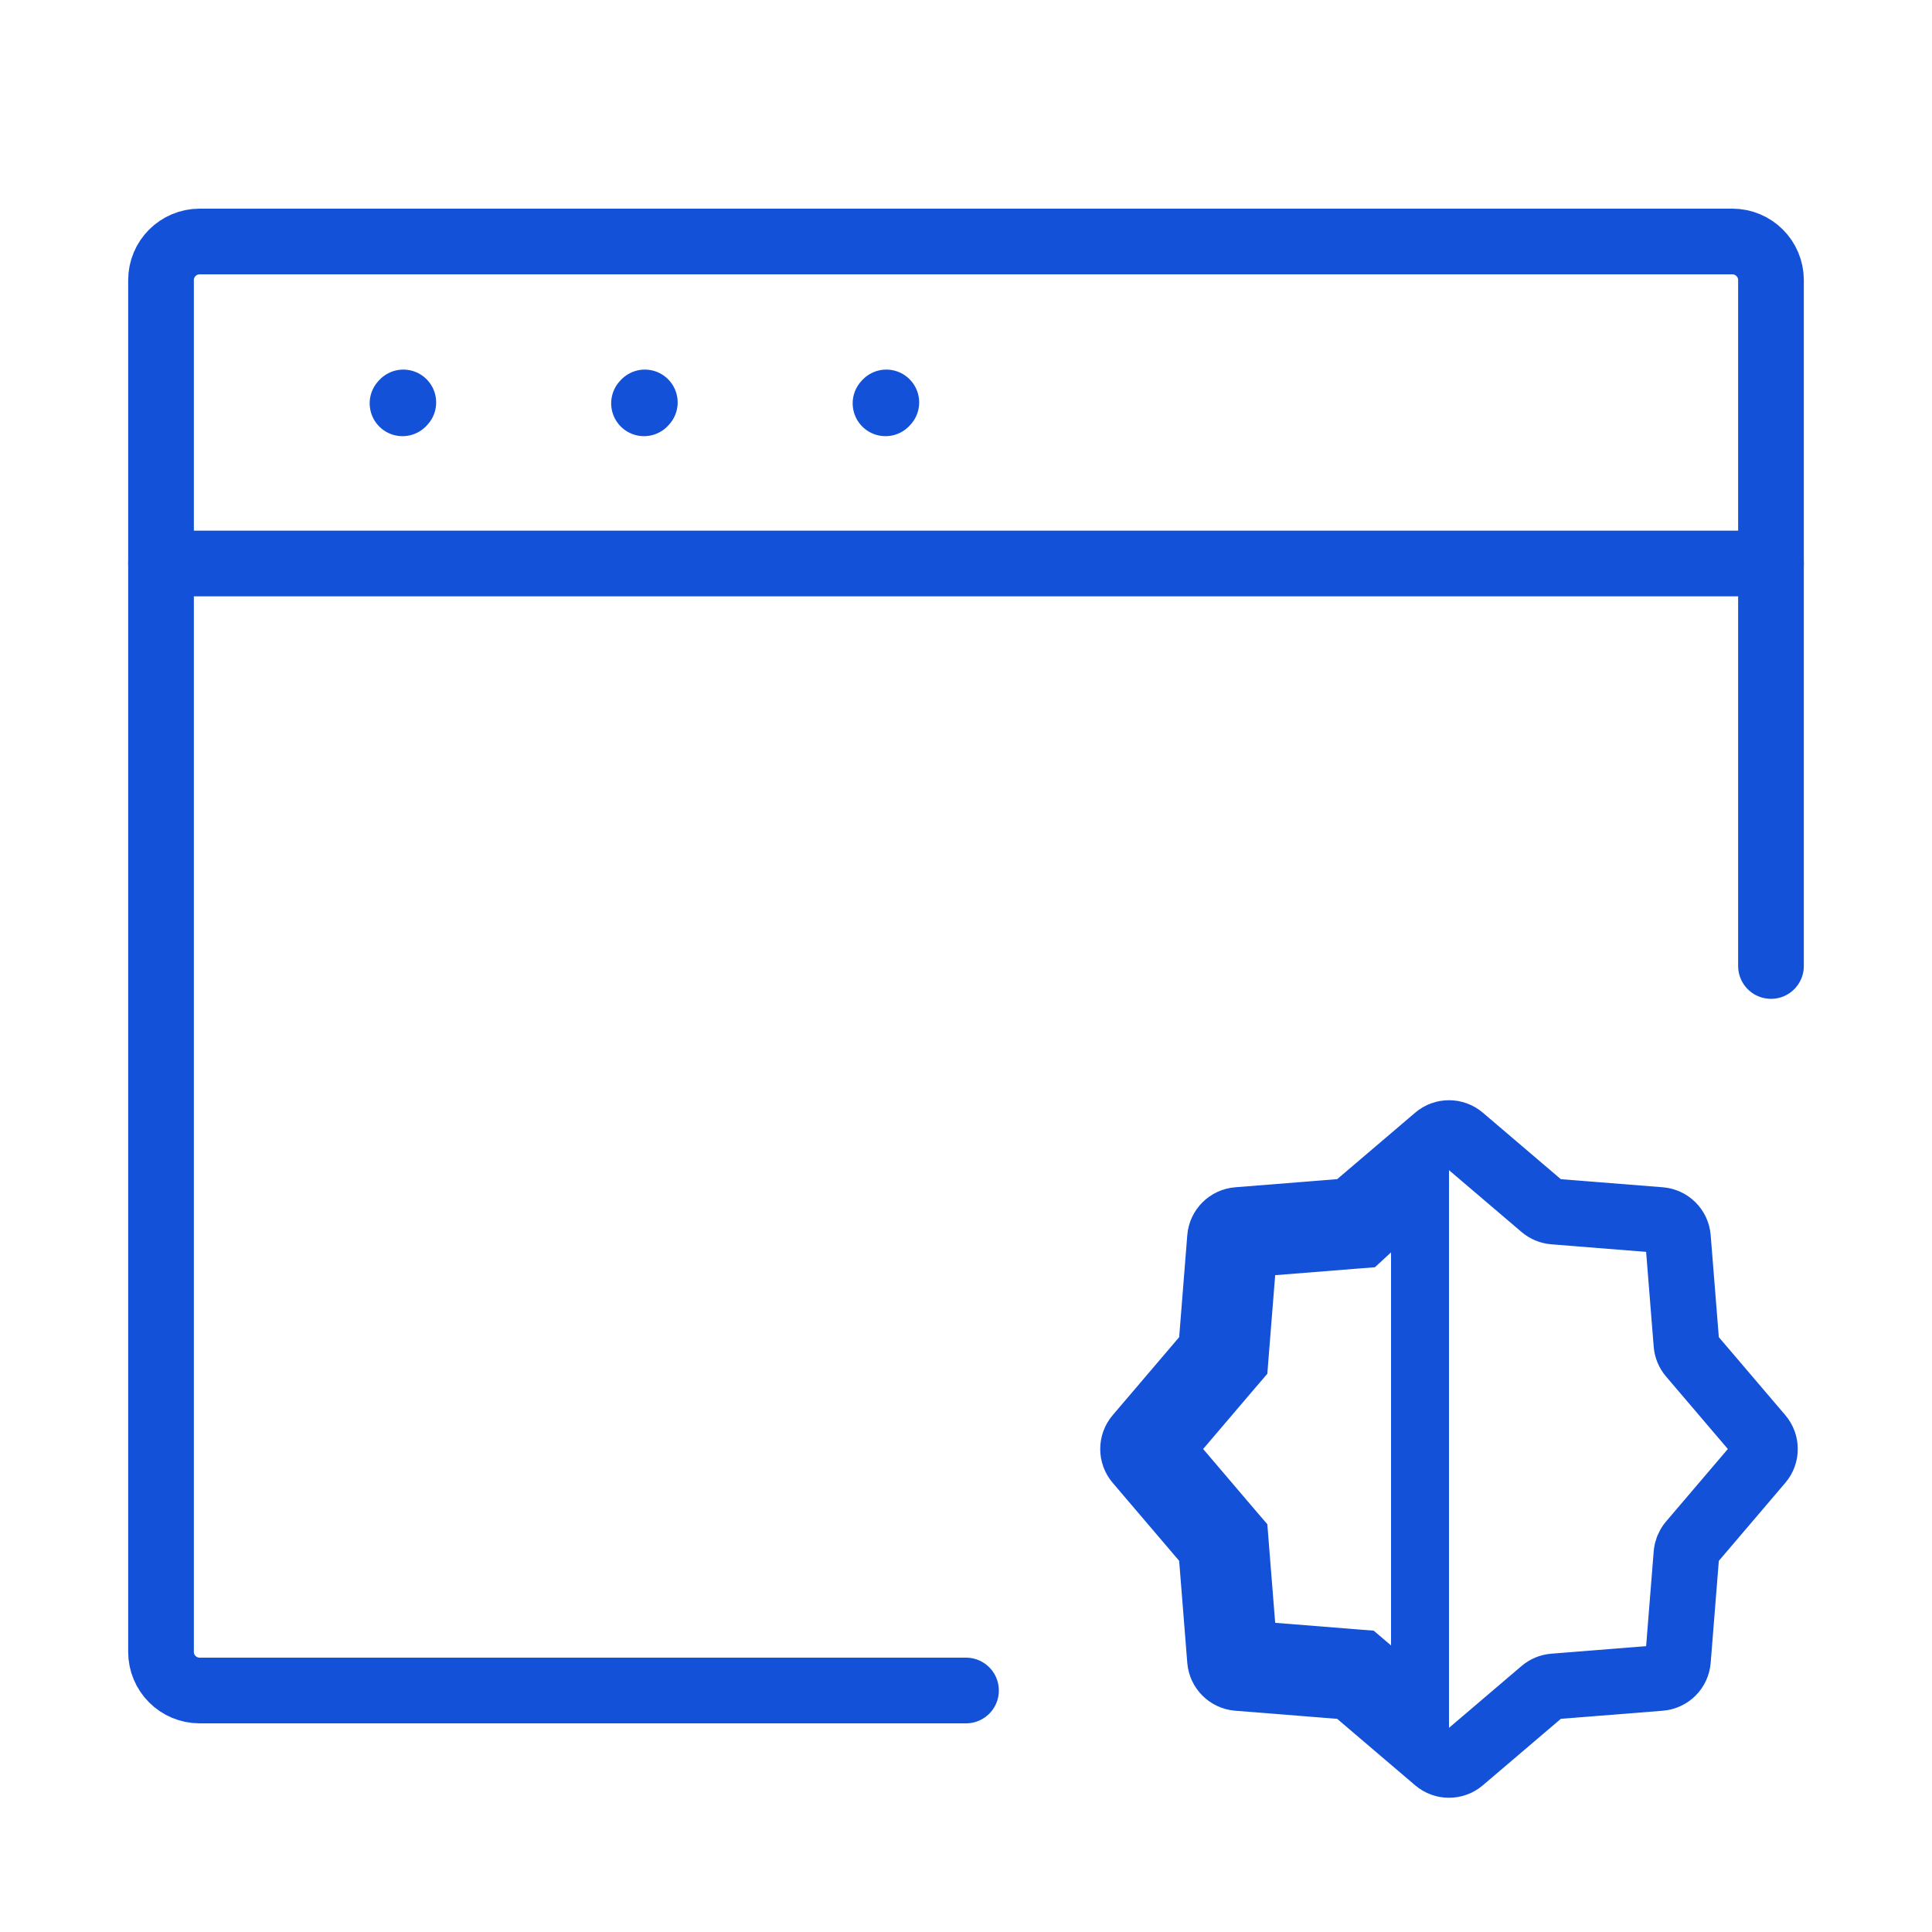
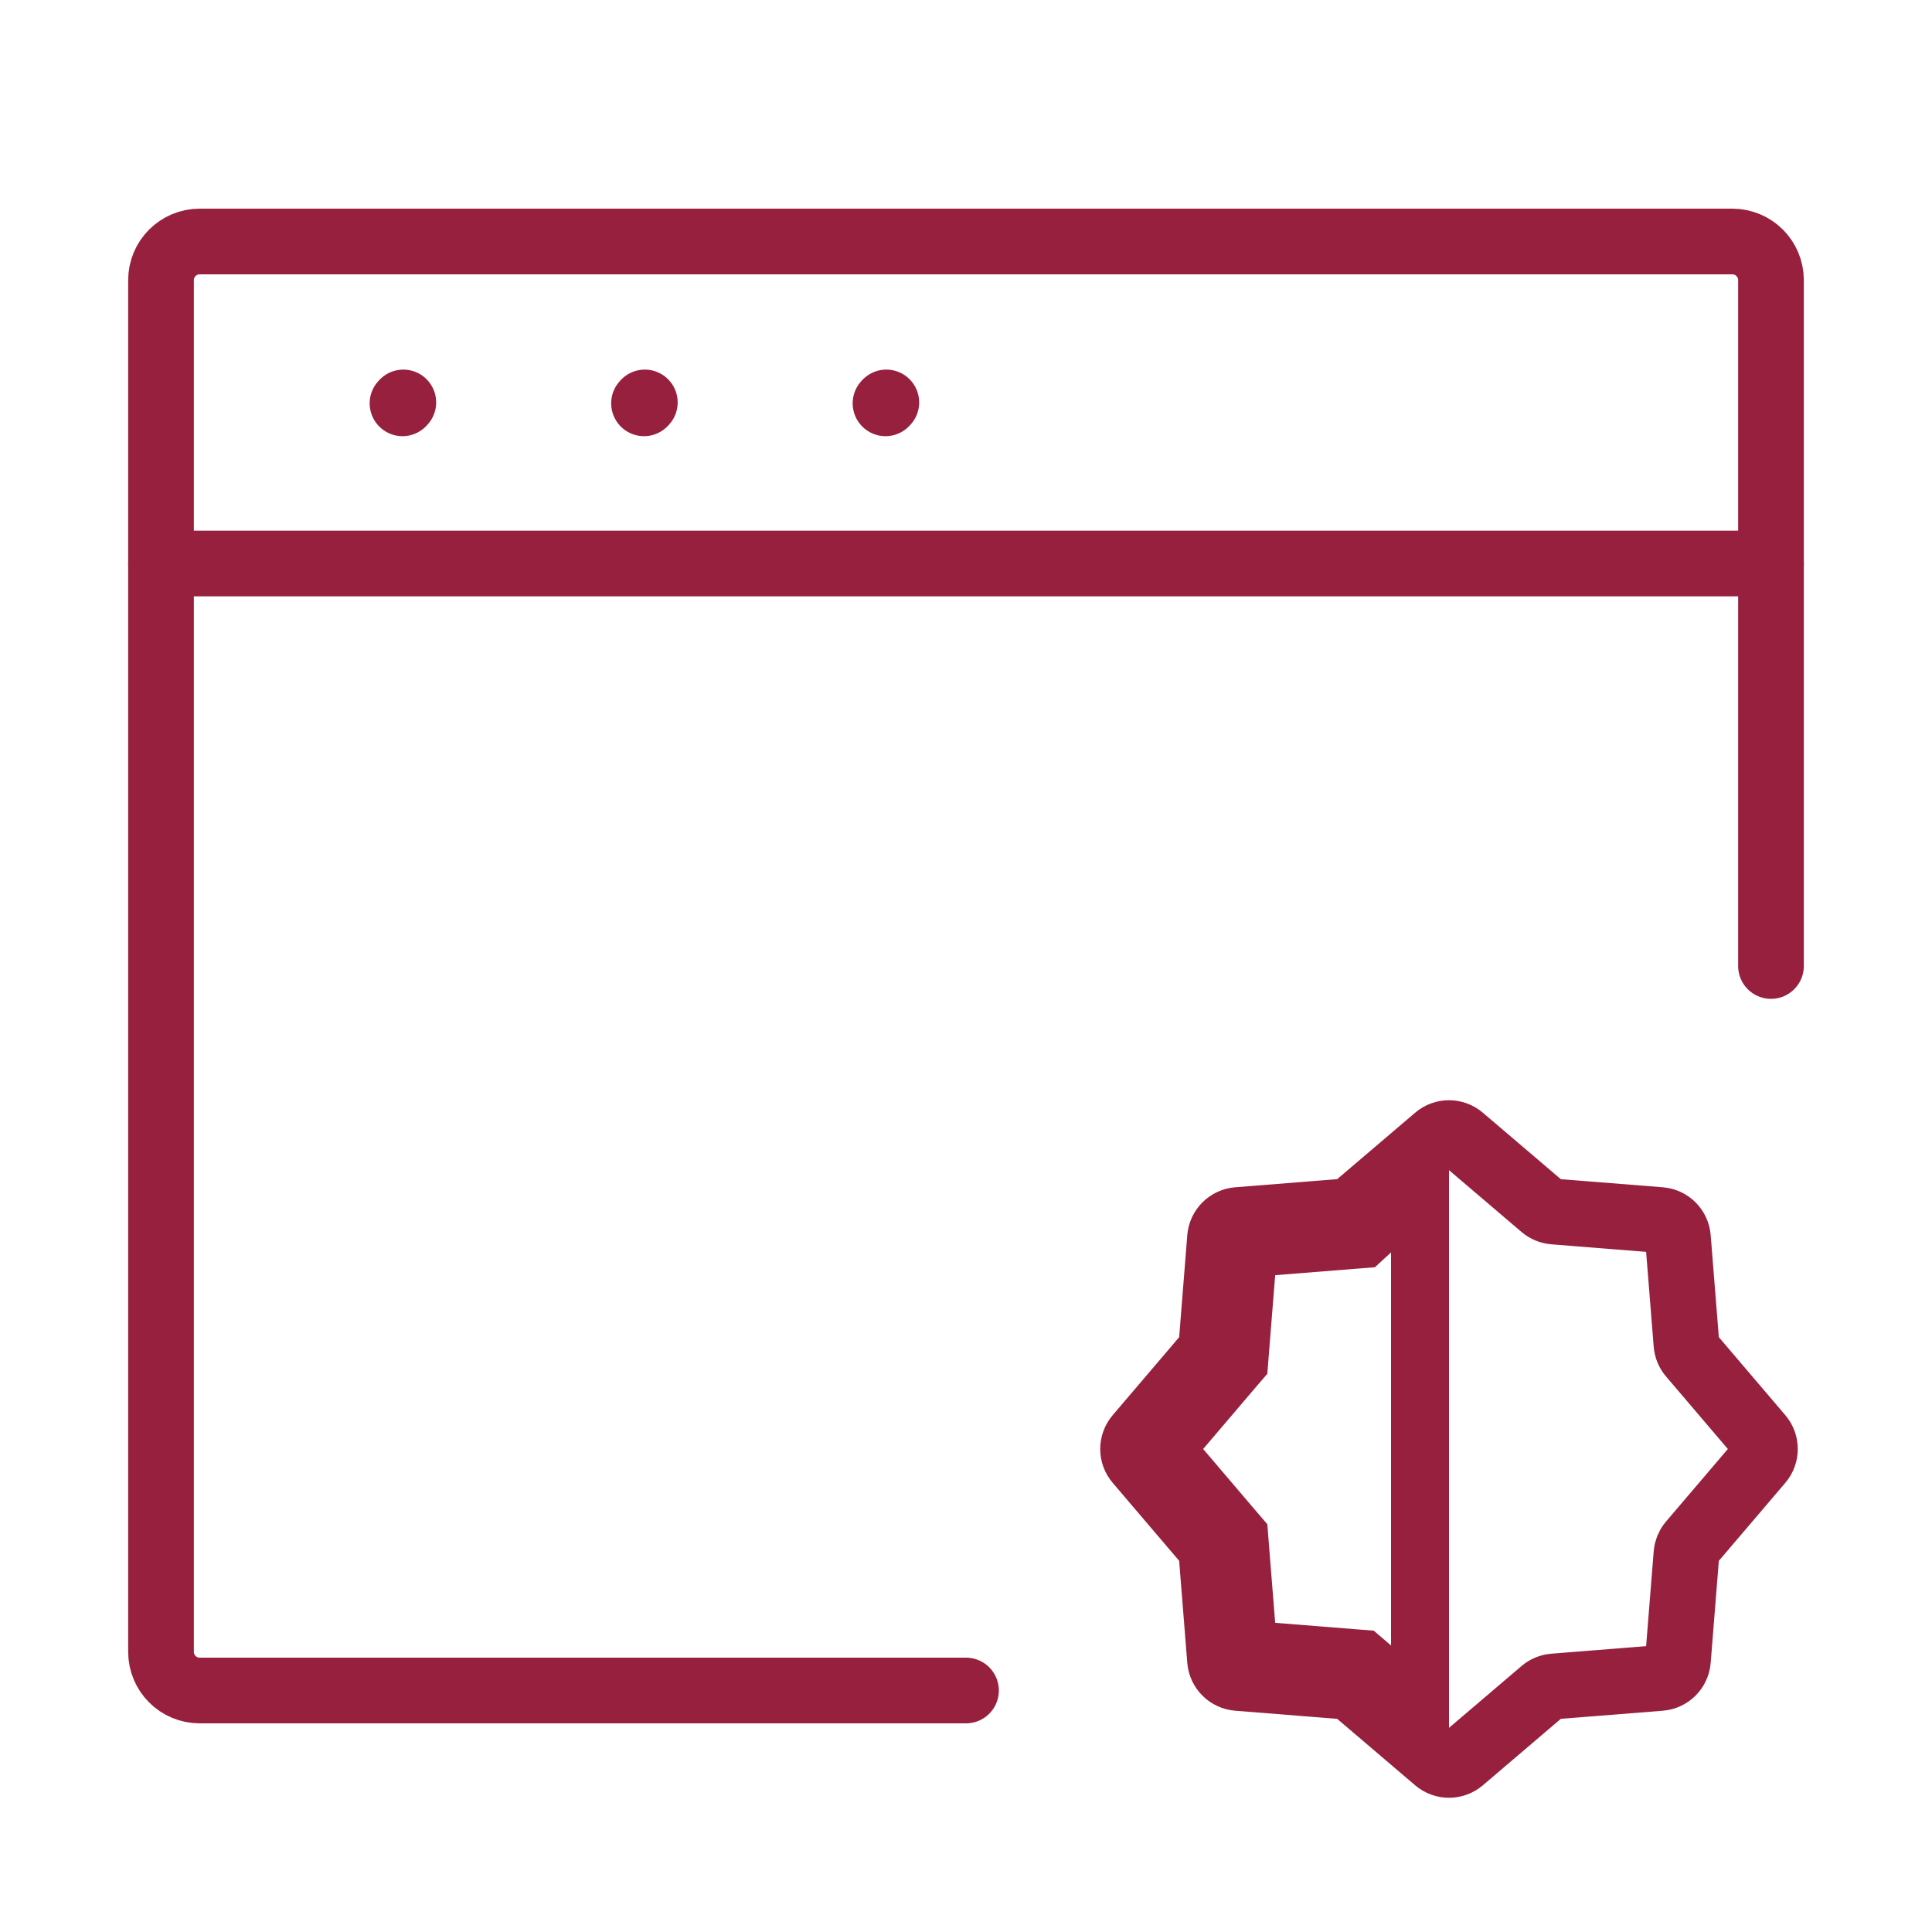
<svg xmlns="http://www.w3.org/2000/svg" width="50" height="50" fill="none" viewBox="0 0 50 50">
-   <path stroke="#1351D8" stroke-linecap="round" stroke-width="1.7" d="M25 43.75H8.333H5.167C4.614 43.75 4.167 43.302 4.167 42.75V39.583V10.417V7.25C4.167 6.698 4.614 6.25 5.167 6.25H8.333H41.667H44.833C45.386 6.25 45.833 6.698 45.833 7.25V10.417V25" />
-   <path stroke="#1351D8" stroke-linecap="round" stroke-linejoin="round" stroke-width="1.7" d="M4.167 14.583H45.833M10.417 10.438L10.438 10.415M16.667 10.438L16.688 10.415M22.917 10.438L22.938 10.415" />
-   <path stroke="#1351D8" stroke-width="1.7" d="M37.176 29.443C37.362 29.284 37.637 29.284 37.824 29.443L39.929 31.237C40.009 31.305 40.108 31.346 40.213 31.355L42.967 31.574C43.212 31.594 43.406 31.788 43.425 32.033L43.645 34.787C43.654 34.892 43.695 34.991 43.763 35.071L45.557 37.176C45.716 37.363 45.716 37.638 45.557 37.824L43.763 39.929C43.695 40.009 43.654 40.109 43.645 40.213L43.425 42.967C43.406 43.212 43.212 43.406 42.967 43.426L40.213 43.645C40.108 43.654 40.009 43.695 39.929 43.763L37.824 45.557C37.637 45.716 37.362 45.716 37.176 45.557L35.071 43.763C34.991 43.695 34.891 43.654 34.786 43.645L32.033 43.426C31.788 43.406 31.594 43.212 31.574 42.967L31.342 40.052L29.443 37.824C29.284 37.638 29.284 37.363 29.443 37.176L31.237 35.071C31.305 34.991 31.346 34.892 31.355 34.787L31.574 32.033C31.594 31.788 31.788 31.594 32.033 31.574L34.786 31.355C34.891 31.346 34.991 31.305 35.071 31.237L37.176 29.443Z" />
-   <path stroke="#1351D8" stroke-width="1.5" d="M35.434 43.087L35.25 42.93L35.008 42.911L32.305 42.695L32.089 39.992L32.07 39.75L31.912 39.566L30.152 37.5L31.912 35.434L32.07 35.25L32.089 35.008L32.305 32.305L35.008 32.089L35.265 32.069L35.455 31.894L36.75 30.706L36.75 44.209L35.434 43.087Z" />
+   <path stroke="#97203E" stroke-linecap="round" stroke-width="1.7" d="M25 43.75H8.333H5.167C4.614 43.75 4.167 43.302 4.167 42.75V39.583V10.417V7.25C4.167 6.698 4.614 6.25 5.167 6.25H8.333H41.667H44.833C45.386 6.25 45.833 6.698 45.833 7.25V10.417V25" />
+   <path stroke="#97203E" stroke-linecap="round" stroke-linejoin="round" stroke-width="1.7" d="M4.167 14.583H45.833M10.417 10.438L10.438 10.415M16.667 10.438L16.688 10.415M22.917 10.438L22.938 10.415" />
+   <path stroke="#97203E" stroke-width="1.7" d="M37.176 29.443C37.362 29.284 37.637 29.284 37.824 29.443L39.929 31.237C40.009 31.305 40.108 31.346 40.213 31.355L42.967 31.574C43.212 31.594 43.406 31.788 43.425 32.033L43.645 34.787C43.654 34.892 43.695 34.991 43.763 35.071L45.557 37.176C45.716 37.363 45.716 37.638 45.557 37.824L43.763 39.929C43.695 40.009 43.654 40.109 43.645 40.213L43.425 42.967C43.406 43.212 43.212 43.406 42.967 43.426L40.213 43.645C40.108 43.654 40.009 43.695 39.929 43.763L37.824 45.557C37.637 45.716 37.362 45.716 37.176 45.557L35.071 43.763C34.991 43.695 34.891 43.654 34.786 43.645L32.033 43.426C31.788 43.406 31.594 43.212 31.574 42.967L31.342 40.052L29.443 37.824C29.284 37.638 29.284 37.363 29.443 37.176L31.237 35.071C31.305 34.991 31.346 34.892 31.355 34.787L31.574 32.033C31.594 31.788 31.788 31.594 32.033 31.574L34.786 31.355C34.891 31.346 34.991 31.305 35.071 31.237L37.176 29.443Z" />
+   <path stroke="#97203E" stroke-width="1.5" d="M35.434 43.087L35.25 42.93L35.008 42.911L32.305 42.695L32.089 39.992L32.07 39.75L31.912 39.566L30.152 37.5L31.912 35.434L32.07 35.25L32.089 35.008L32.305 32.305L35.008 32.089L35.265 32.069L35.455 31.894L36.75 30.706L36.75 44.209L35.434 43.087Z" />
</svg>
